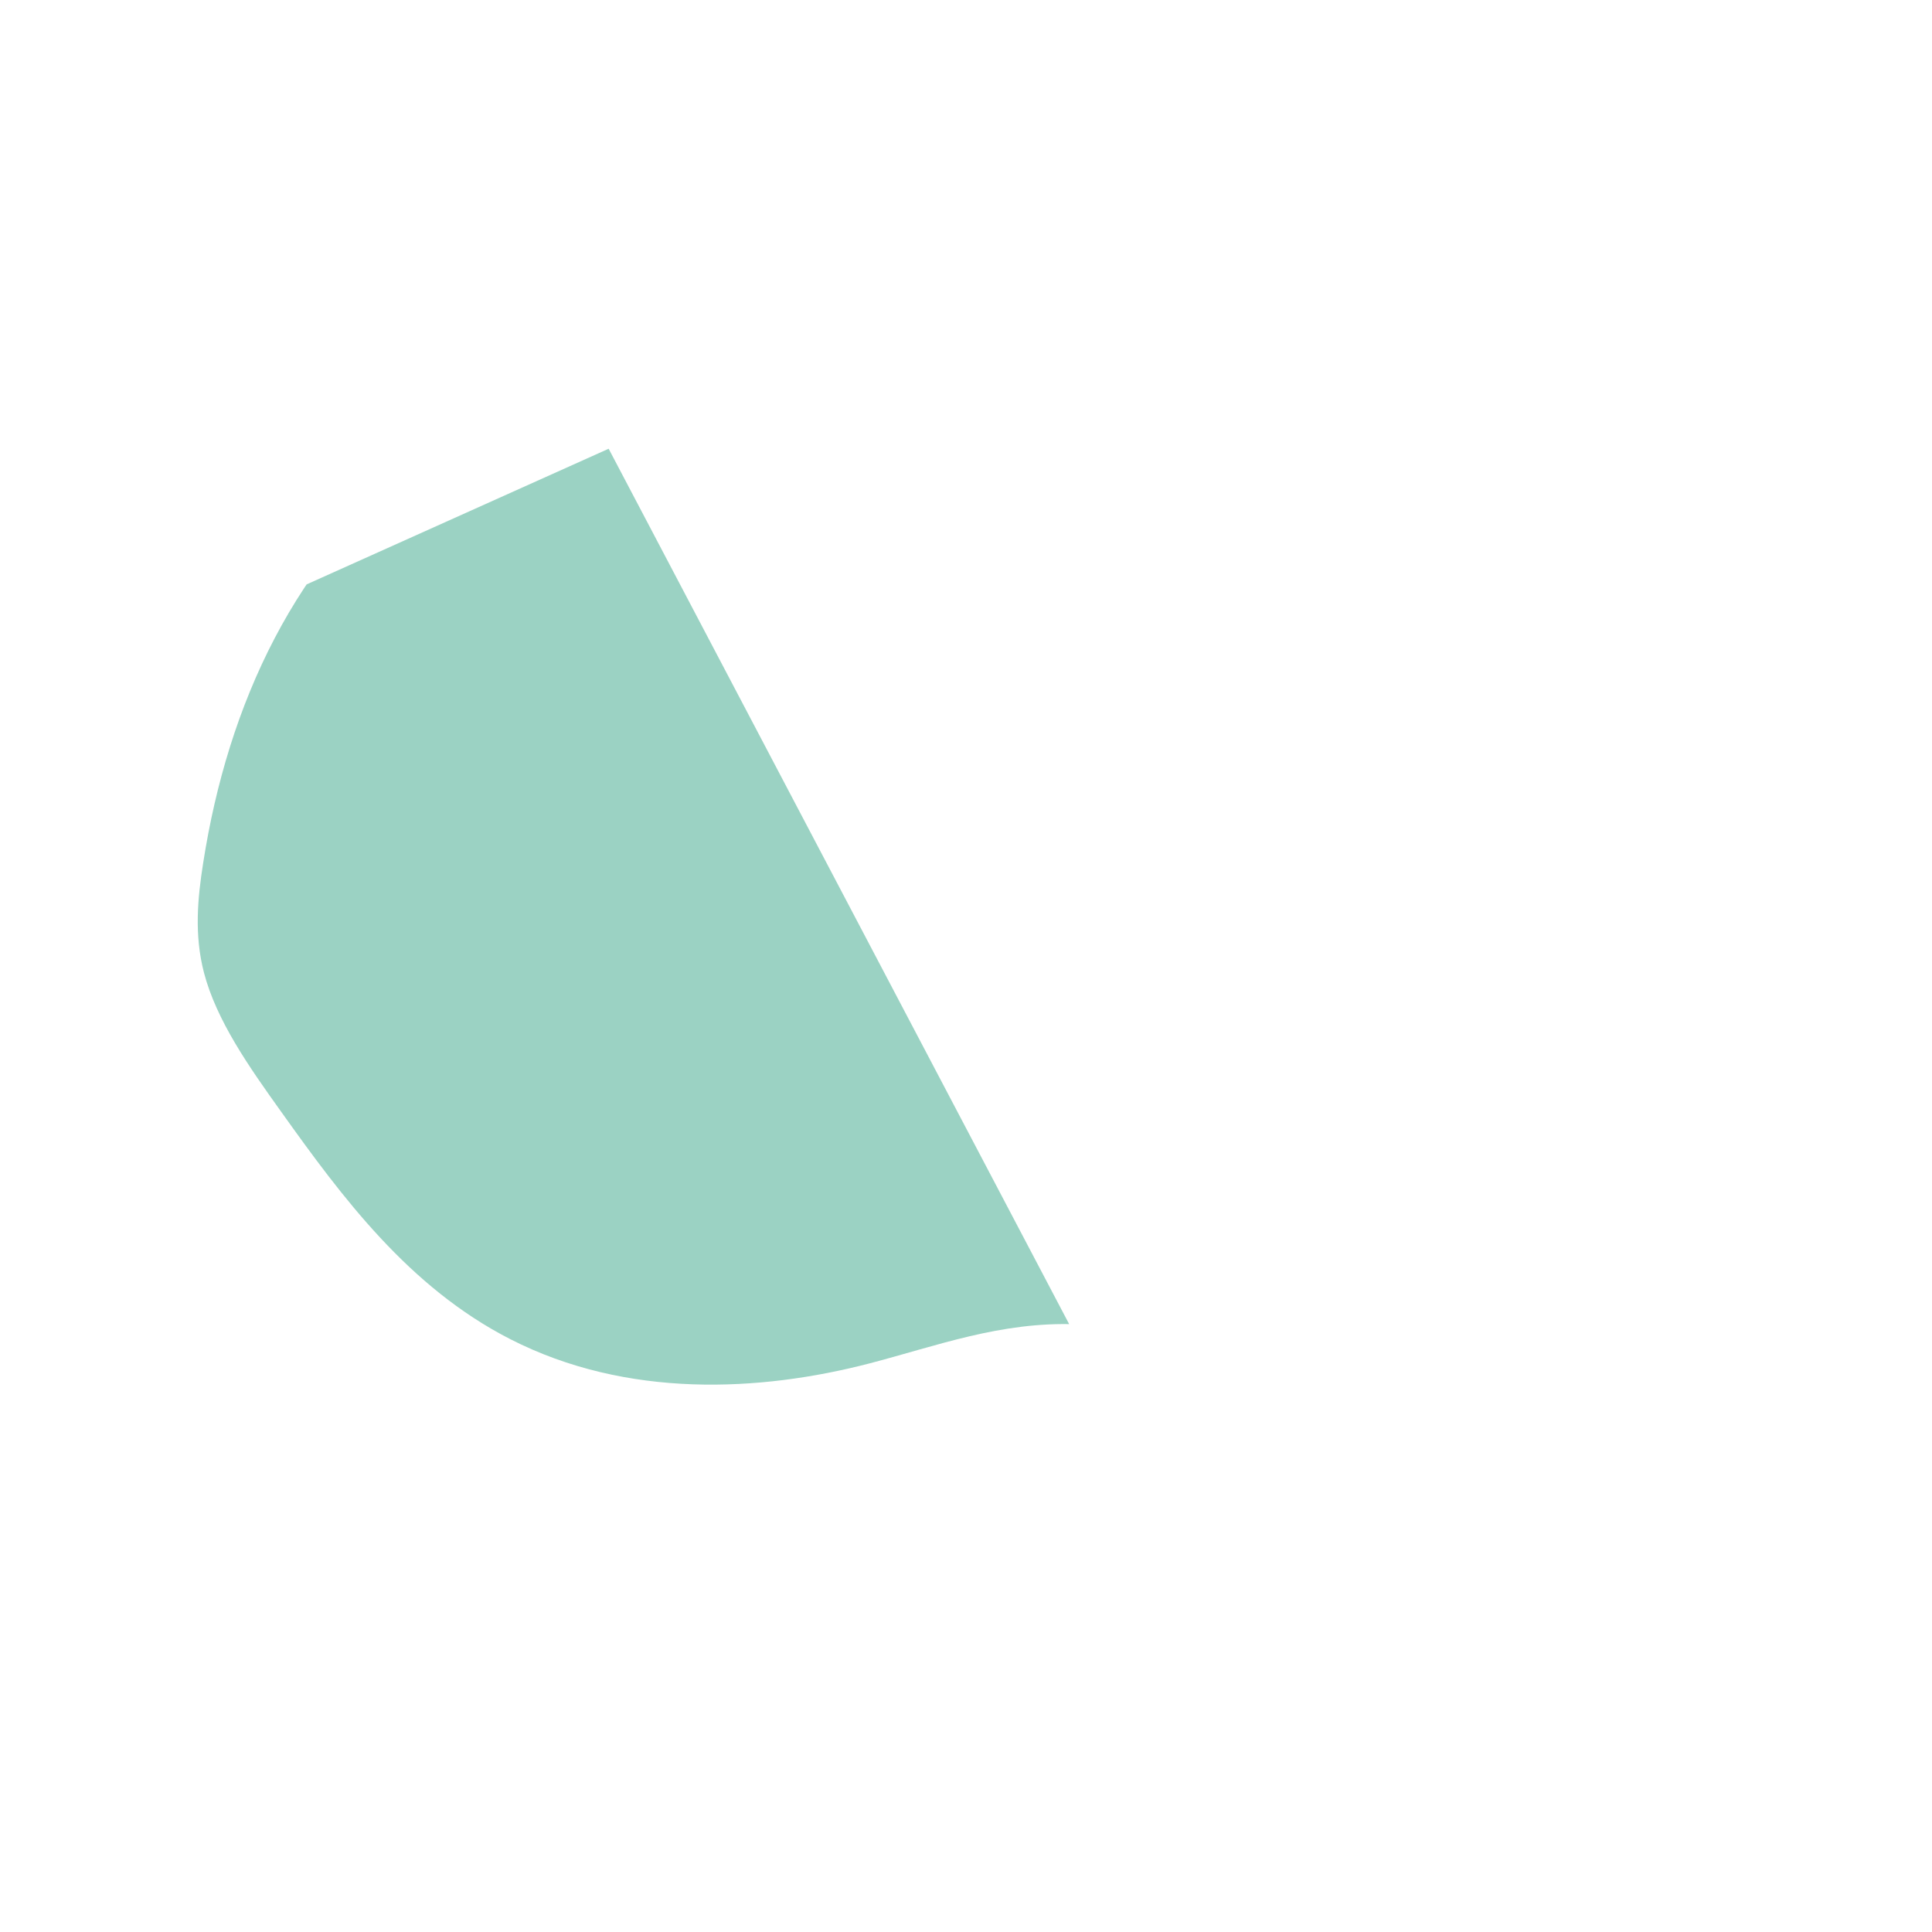
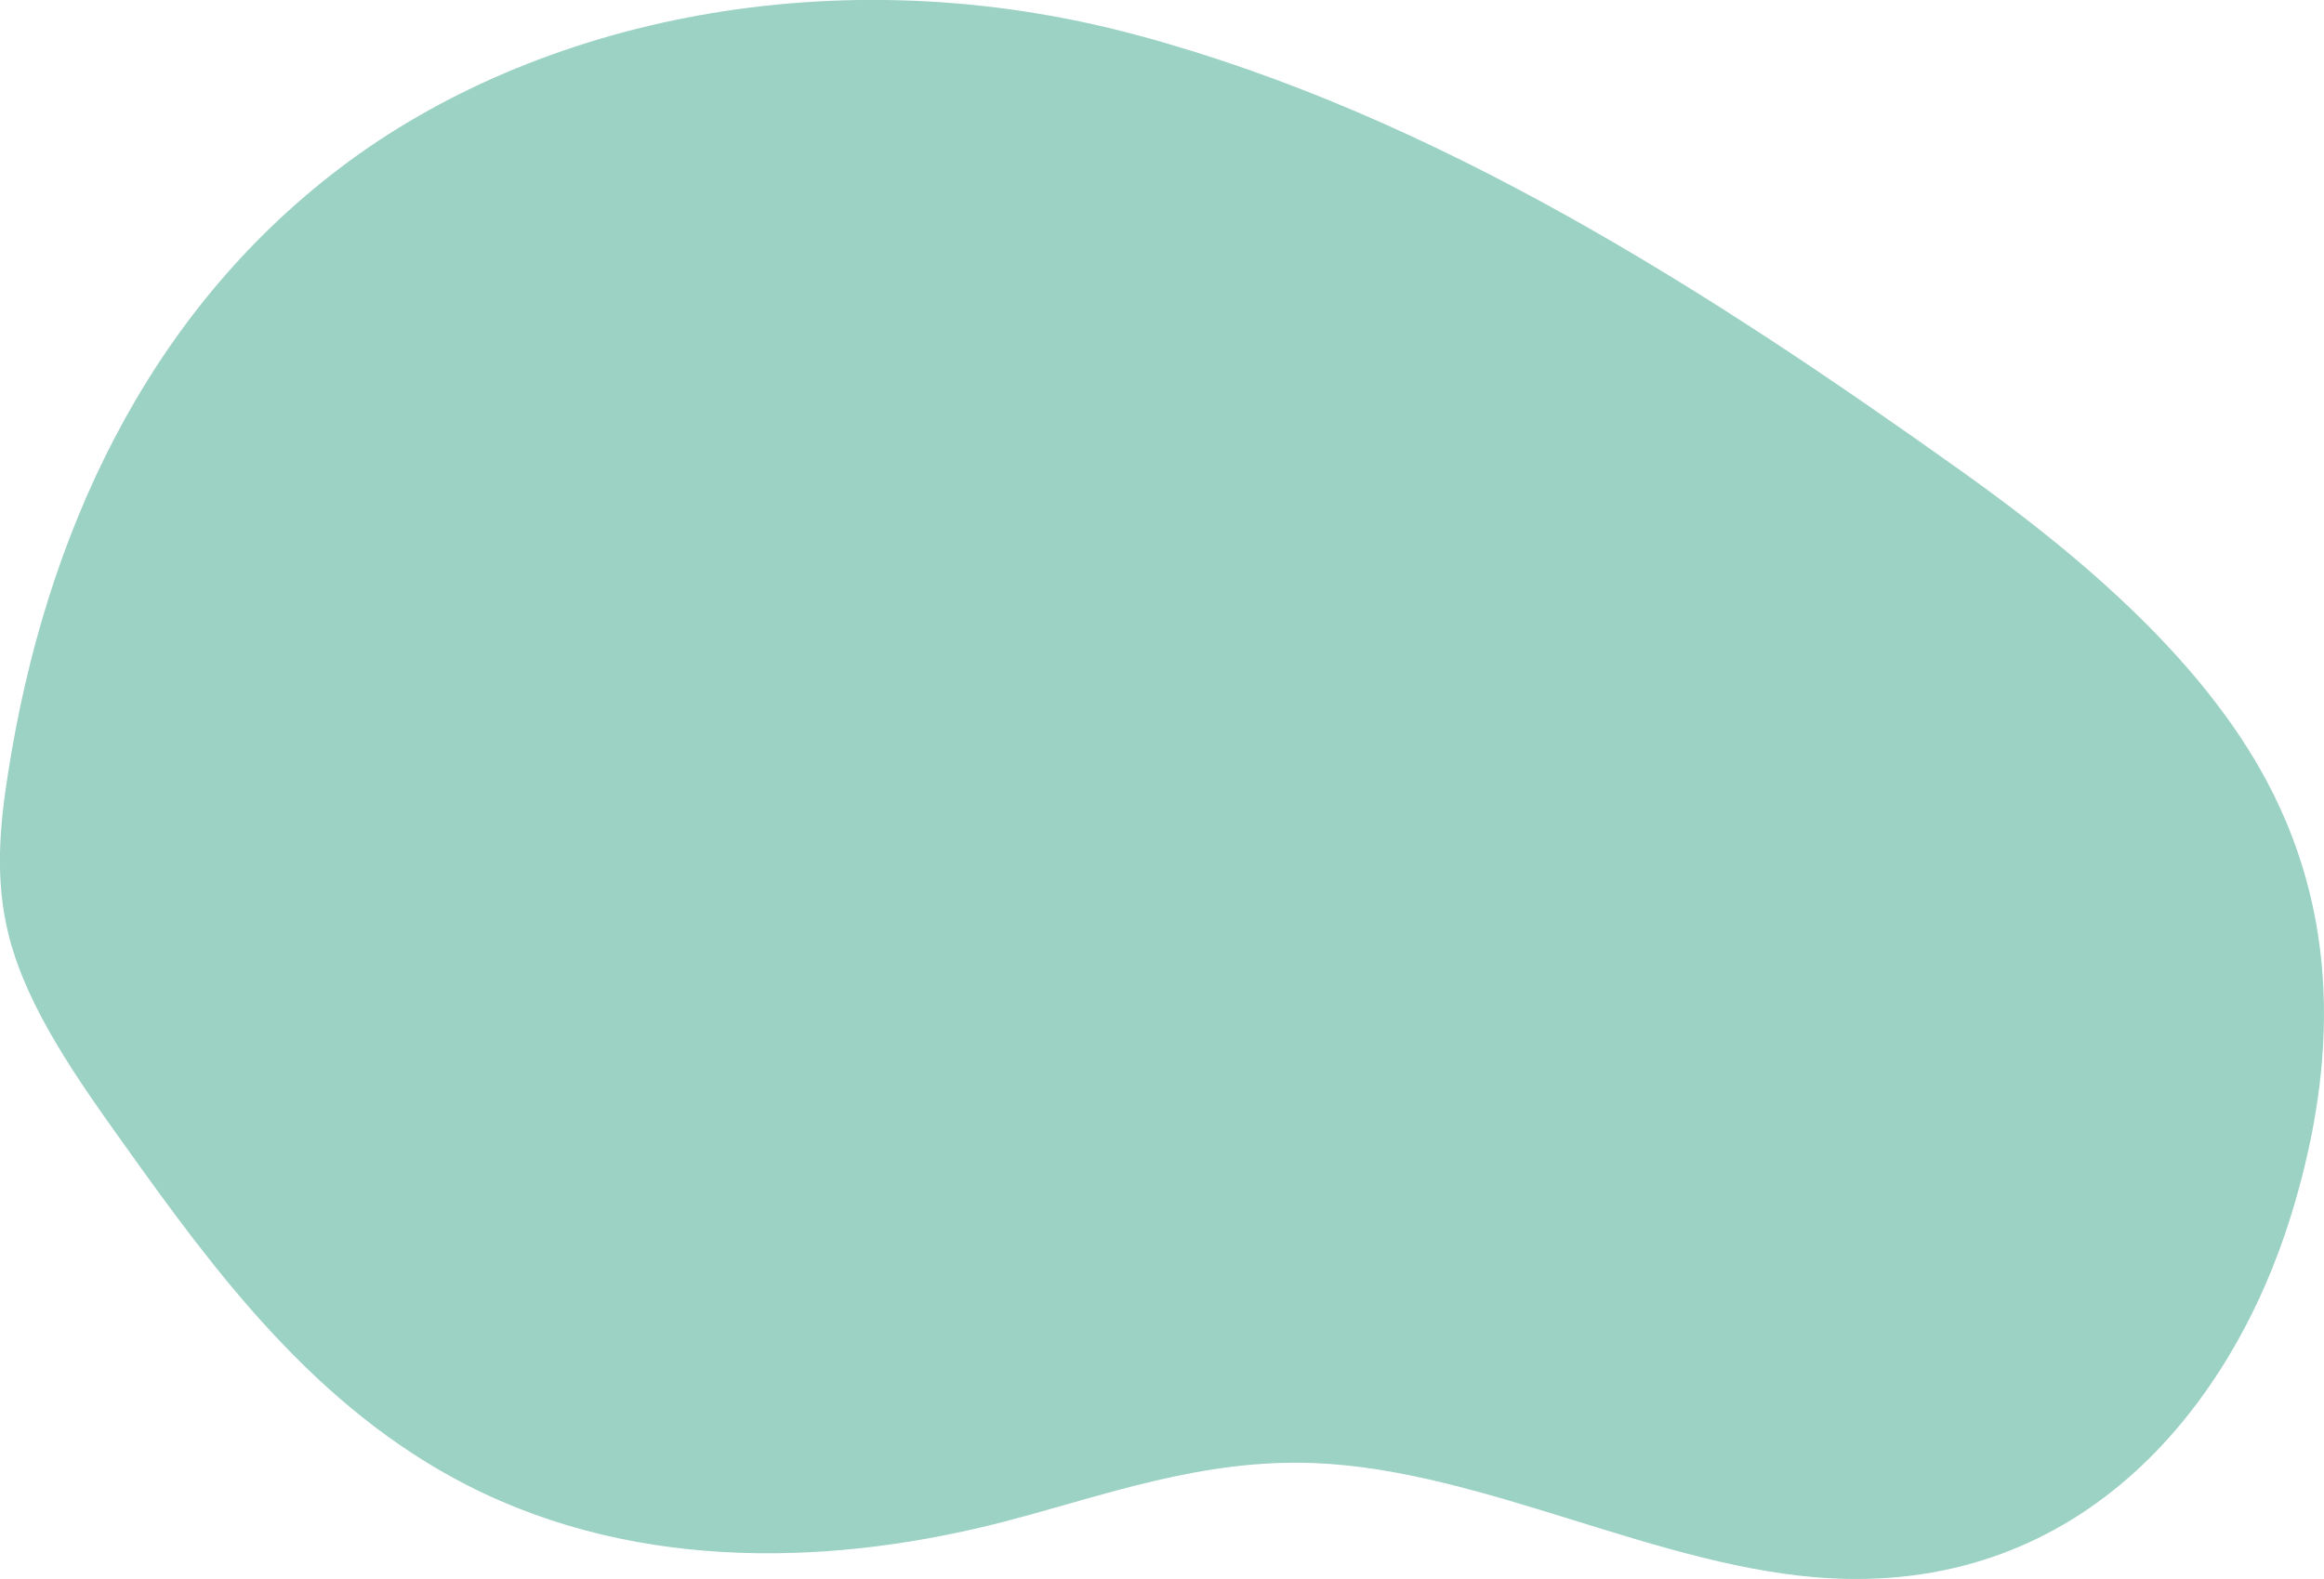
- <svg xmlns="http://www.w3.org/2000/svg" xmlns:xlink="http://www.w3.org/1999/xlink" version="1.1" id="Ebene_1" x="0px" y="0px" viewBox="0 0 1200 1200" style="enable-background:new 0 0 1200 1200;" xml:space="preserve">
+ <svg xmlns="http://www.w3.org/2000/svg" version="1.1" id="Ebene_1" x="0px" y="0px" viewBox="0 0 965.2 655.8" style="enable-background:new 0 0 965.2 655.8;" xml:space="preserve">
  <style type="text/css">
- 	.st0{clip-path:url(#SVGID_2_);}
- 	.st1{fill:#9BD2C3;}
+ 	.st0{fill:#9BD2C3;}
</style>
  <g>
-     <defs>
-       <polygon id="SVGID_1_" points="0,647.3 817.2,1123.9 1199.8,552.7 382.5,76.1   " />
-     </defs>
-     <clipPath id="SVGID_2_">
-       <use xlink:href="#SVGID_1_" style="overflow:visible;" />
-     </clipPath>
-     <g id="Gruppe_249" transform="matrix(0.848, 0.53, -0.53, 0.848, 94.025, 11.461)" class="st0">
-       <g id="Gruppe_248" transform="translate(-4.291 -5.822)">
-         <path id="Pfad_234" class="st1" d="M544.4-74.9c123.4-37.7,258.1-35.8,387.3-27.9c62.7,3.8,126.4,14,175,41.9     c60.1,34.5,89.3,91.3,104.3,147.8c21.1,79.8,9.6,177.9-81.8,228.8c-62.1,34.6-146.3,38.2-207.8,73.4     c-40.7,23.3-66.7,57.6-96.2,88.8c-48.2,50.9-116,98.4-197.1,105.4c-70.5,6.1-135.5-19.5-195.4-44.3c-31.8-13.1-64.3-26.8-86.7-48     c-17.6-16.7-27.8-37.1-36.5-57.6c-38.9-91-52.4-191.4-16.1-286.6S420.8-37.2,544.4-74.9" />
+     <g>
+       <g id="Gruppe_249" transform="matrix(0.848, 0.53, -0.53, 0.848, 94.025, 11.461)">
+         <g id="Gruppe_248" transform="translate(-4.291 -5.822)">
+           <path id="Pfad_234" class="st0" d="M326.4-191.9c123.4-37.7,258.1-35.8,387.3-27.9c62.7,3.8,126.4,14,175,41.9      C948.8-143.4,978-86.6,993-30.1c21.1,79.8,9.6,177.9-81.8,228.8c-62.1,34.6-146.3,38.2-207.8,73.4      c-40.7,23.3-66.7,57.6-96.2,88.8c-48.2,50.9-116,98.4-197.1,105.4c-70.5,6.1-135.5-19.5-195.4-44.3      c-31.8-13.1-64.3-26.8-86.7-48c-17.6-16.7-27.8-37.1-36.5-57.6C52.6,225.4,39.1,125,75.4,29.8S202.8-154.2,326.4-191.9" />
+         </g>
      </g>
    </g>
  </g>
</svg>
